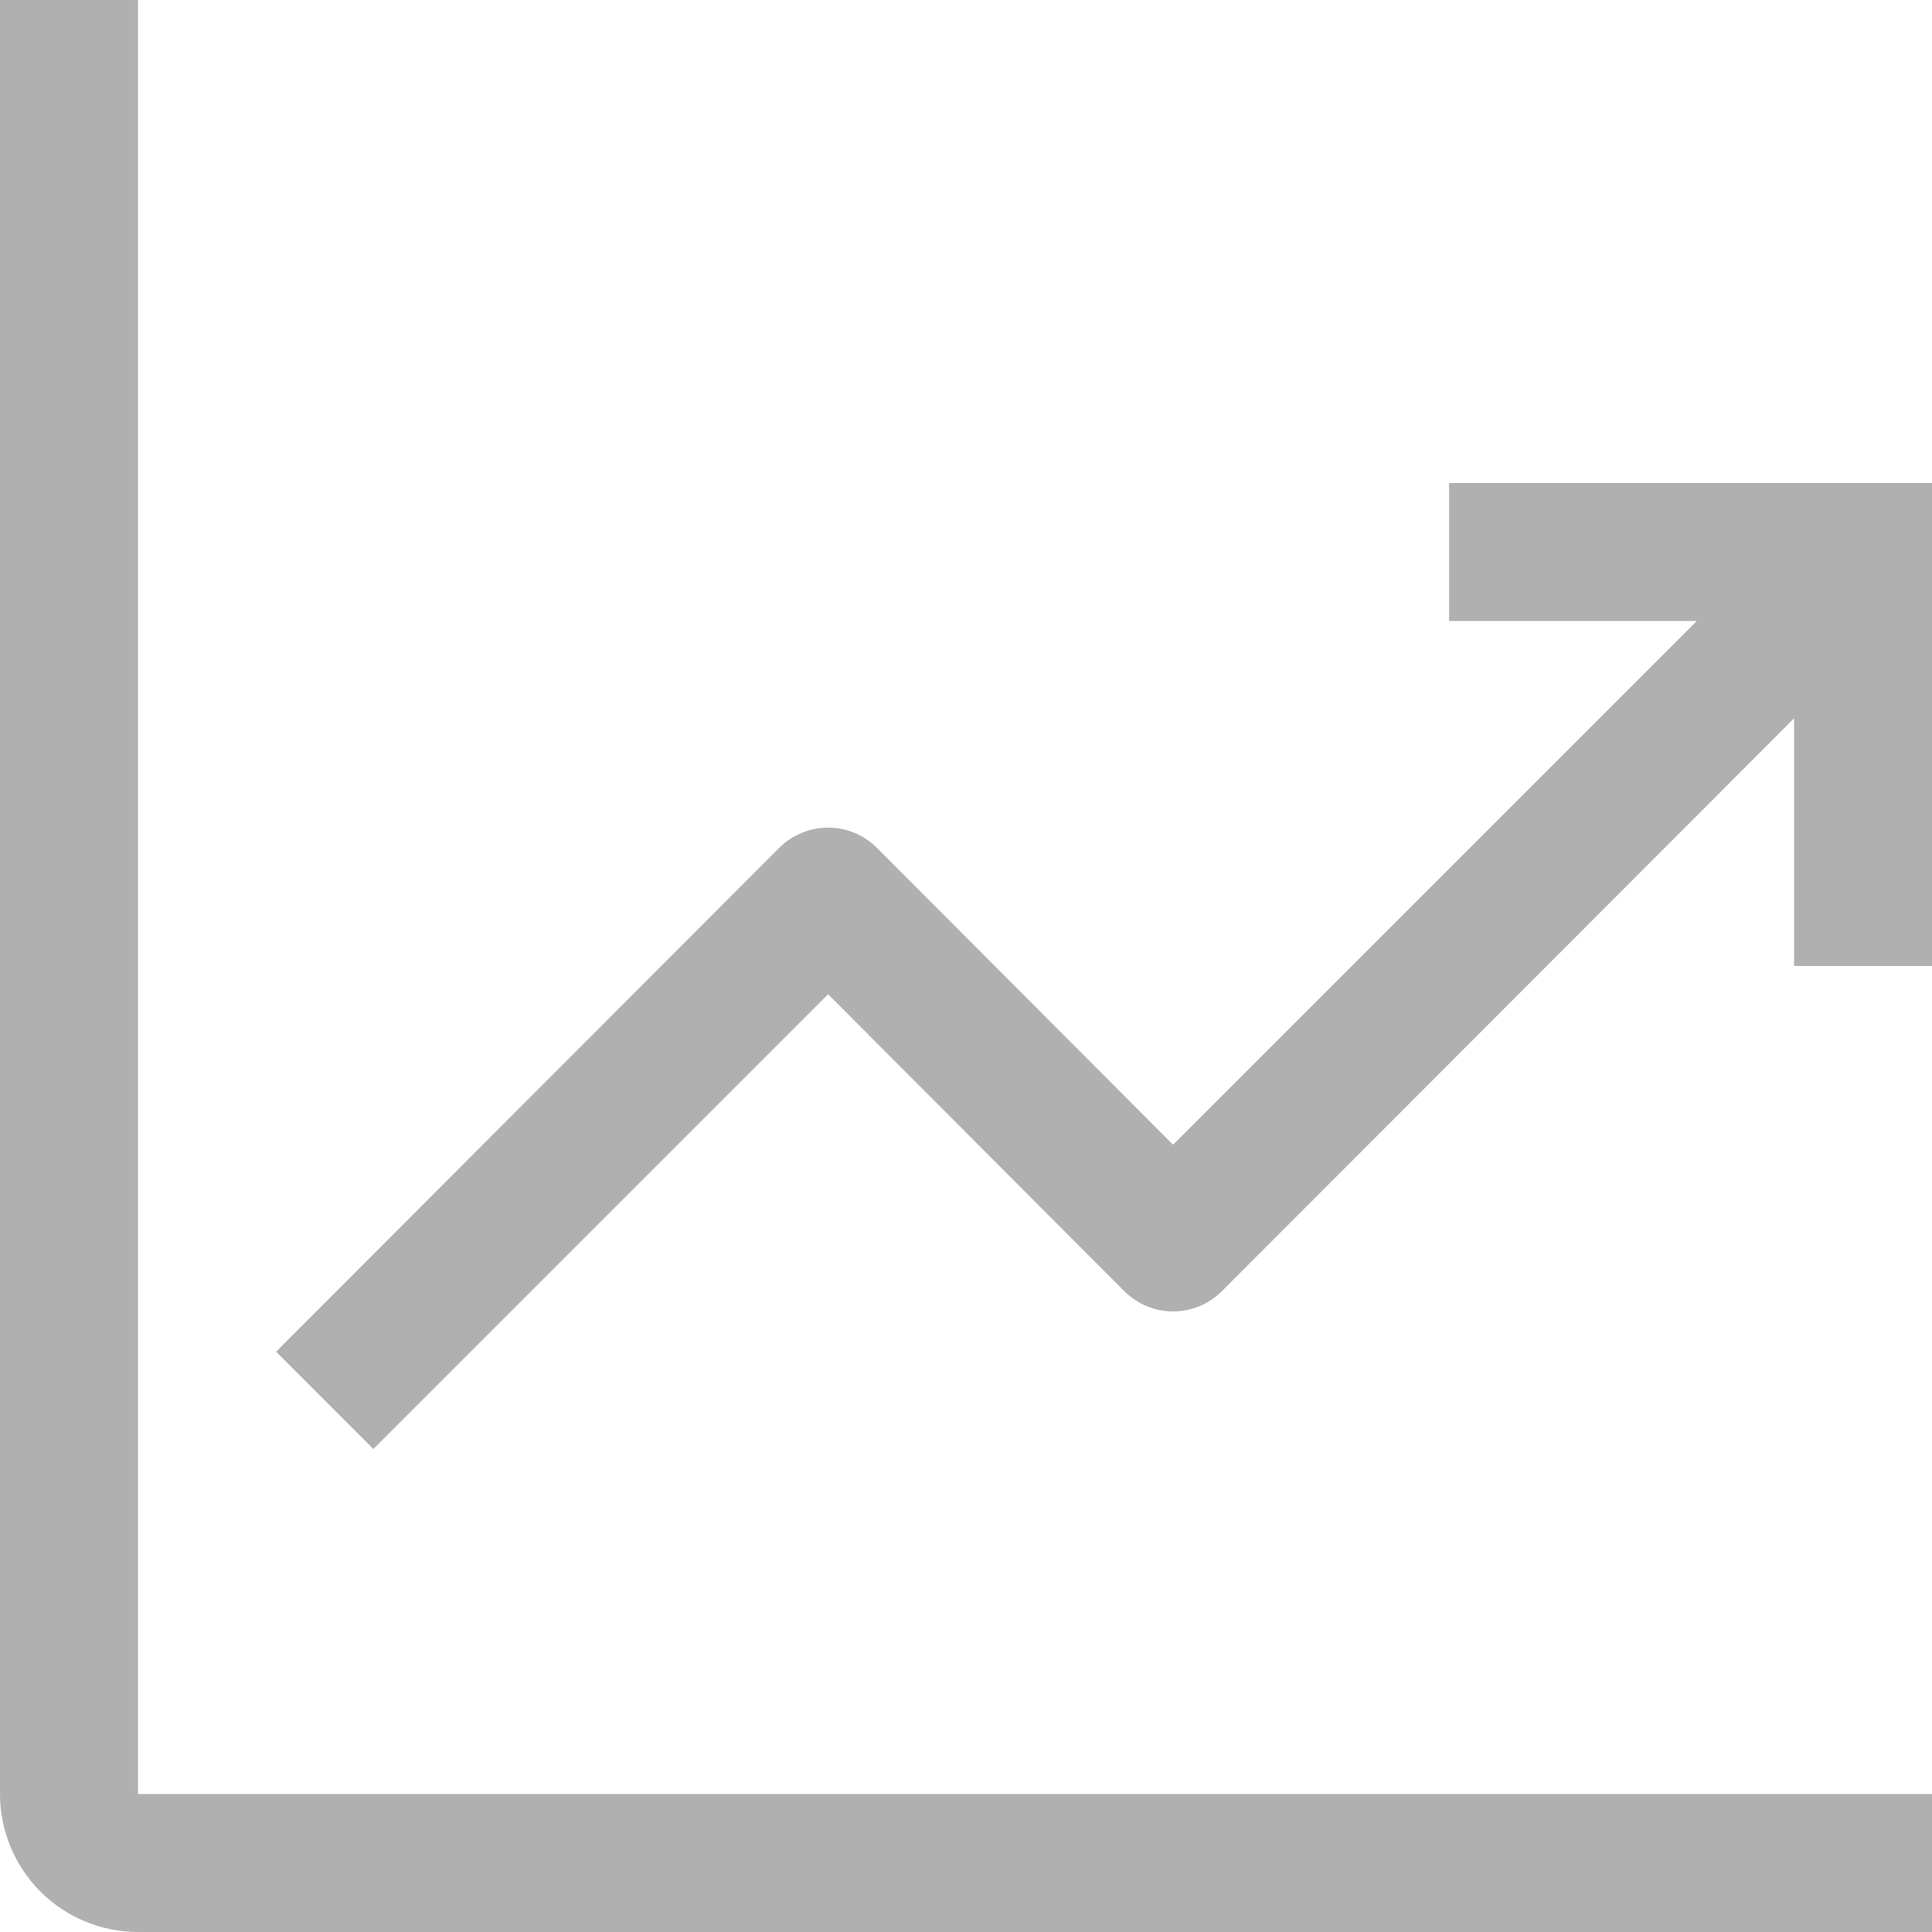
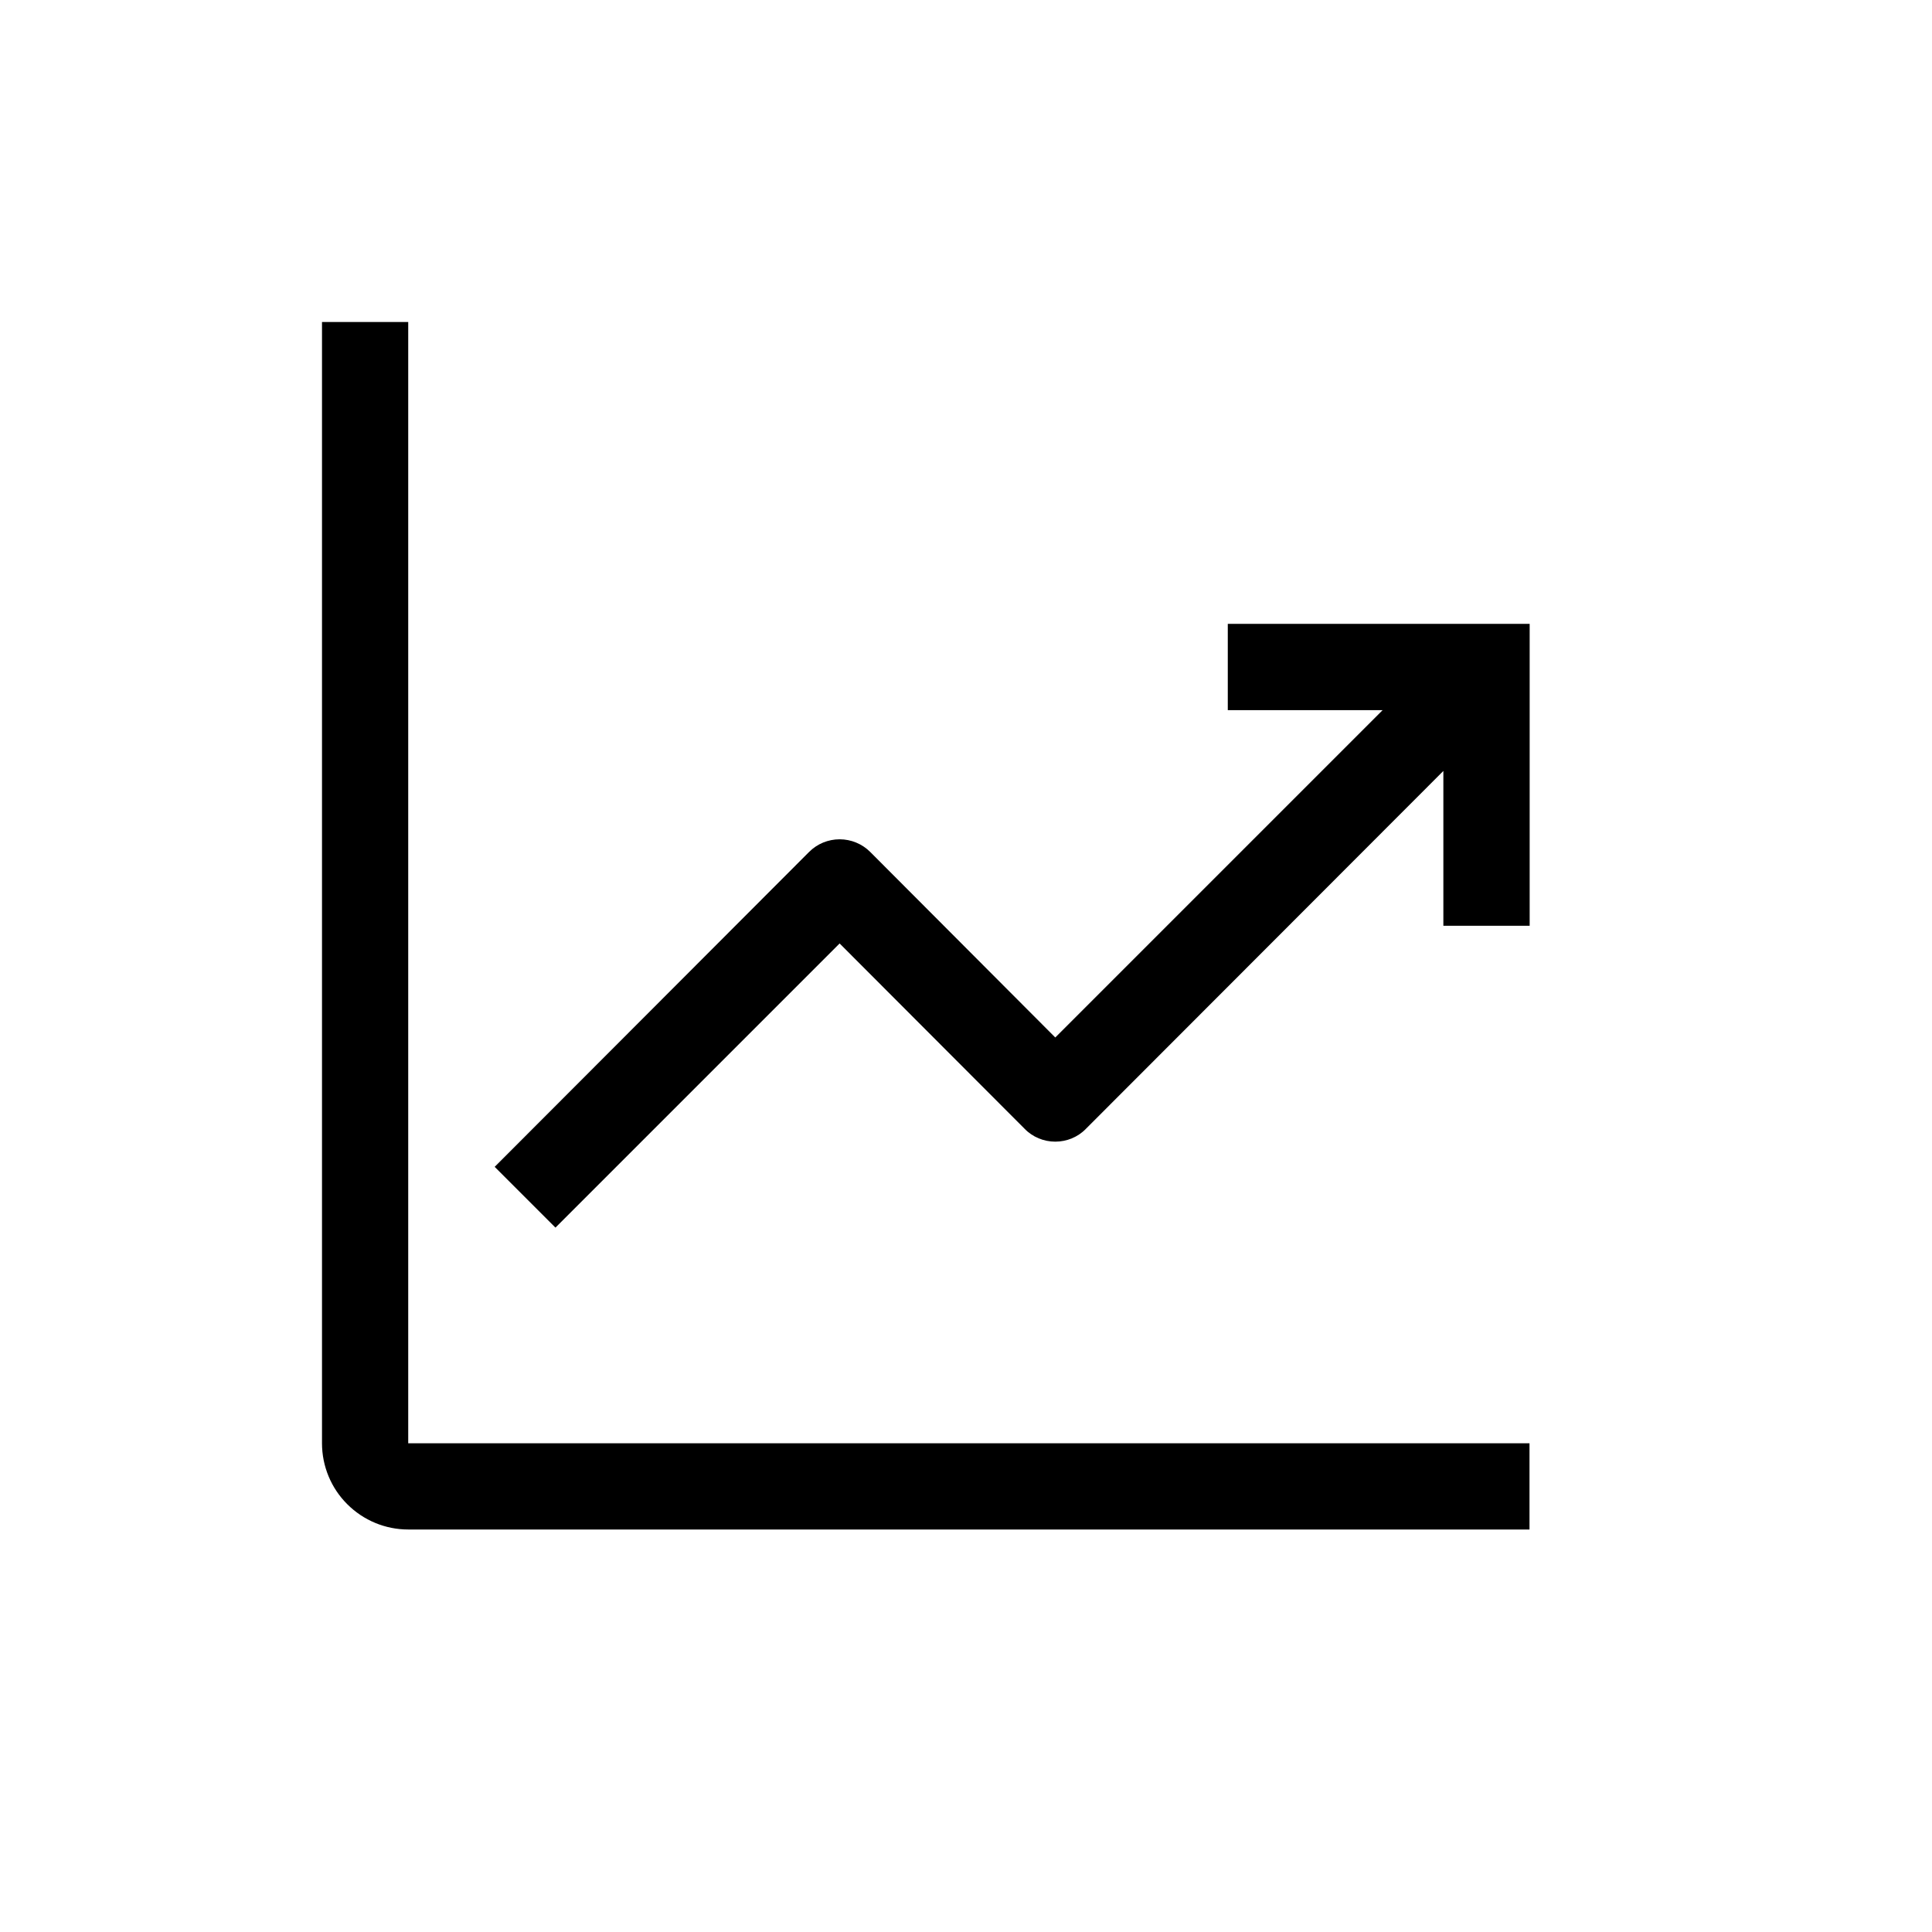
<svg xmlns="http://www.w3.org/2000/svg" width="24" height="24" viewBox="0 0 24 24" fill="none">
-   <path d="M1.714 0H0V22.286C0 22.74 0.181 23.176 0.502 23.498C0.824 23.819 1.26 24 1.714 24H24V22.286H1.714V0Z" fill="#B0B0B0" />
-   <path d="M24.001 6H18.001V7.714H21.078L14.572 14.22L10.895 10.534C10.816 10.454 10.721 10.39 10.617 10.347C10.512 10.303 10.4 10.281 10.287 10.281C10.174 10.281 10.062 10.303 9.957 10.347C9.853 10.39 9.758 10.454 9.678 10.534L3.43 16.791L4.638 18L10.287 12.351L13.964 16.037C14.044 16.117 14.139 16.181 14.243 16.225C14.347 16.268 14.459 16.291 14.572 16.291C14.686 16.291 14.798 16.268 14.902 16.225C15.007 16.181 15.101 16.117 15.181 16.037L22.287 8.923V12H24.001V6Z" fill="#B0B0B0" />
+   <path d="M5.071 4H4V17.929C4 18.213 4.113 18.486 4.314 18.686C4.515 18.887 4.787 19 5.071 19H19V17.929H5.071V4Z" fill="black" />
+   <path d="M19.002 7.75H15.252V8.822H17.175L13.109 12.888L10.811 10.584C10.761 10.534 10.702 10.494 10.636 10.467C10.571 10.44 10.501 10.426 10.43 10.426C10.36 10.426 10.29 10.44 10.224 10.467C10.159 10.494 10.1 10.534 10.05 10.584L6.145 14.495L6.9 15.25L10.43 11.72L12.729 14.023C12.778 14.074 12.838 14.114 12.903 14.141C12.968 14.168 13.038 14.182 13.109 14.182C13.18 14.182 13.25 14.168 13.315 14.141C13.38 14.114 13.44 14.074 13.489 14.023L17.93 9.577V11.5H19.002V7.75Z" fill="black" />
</svg>
